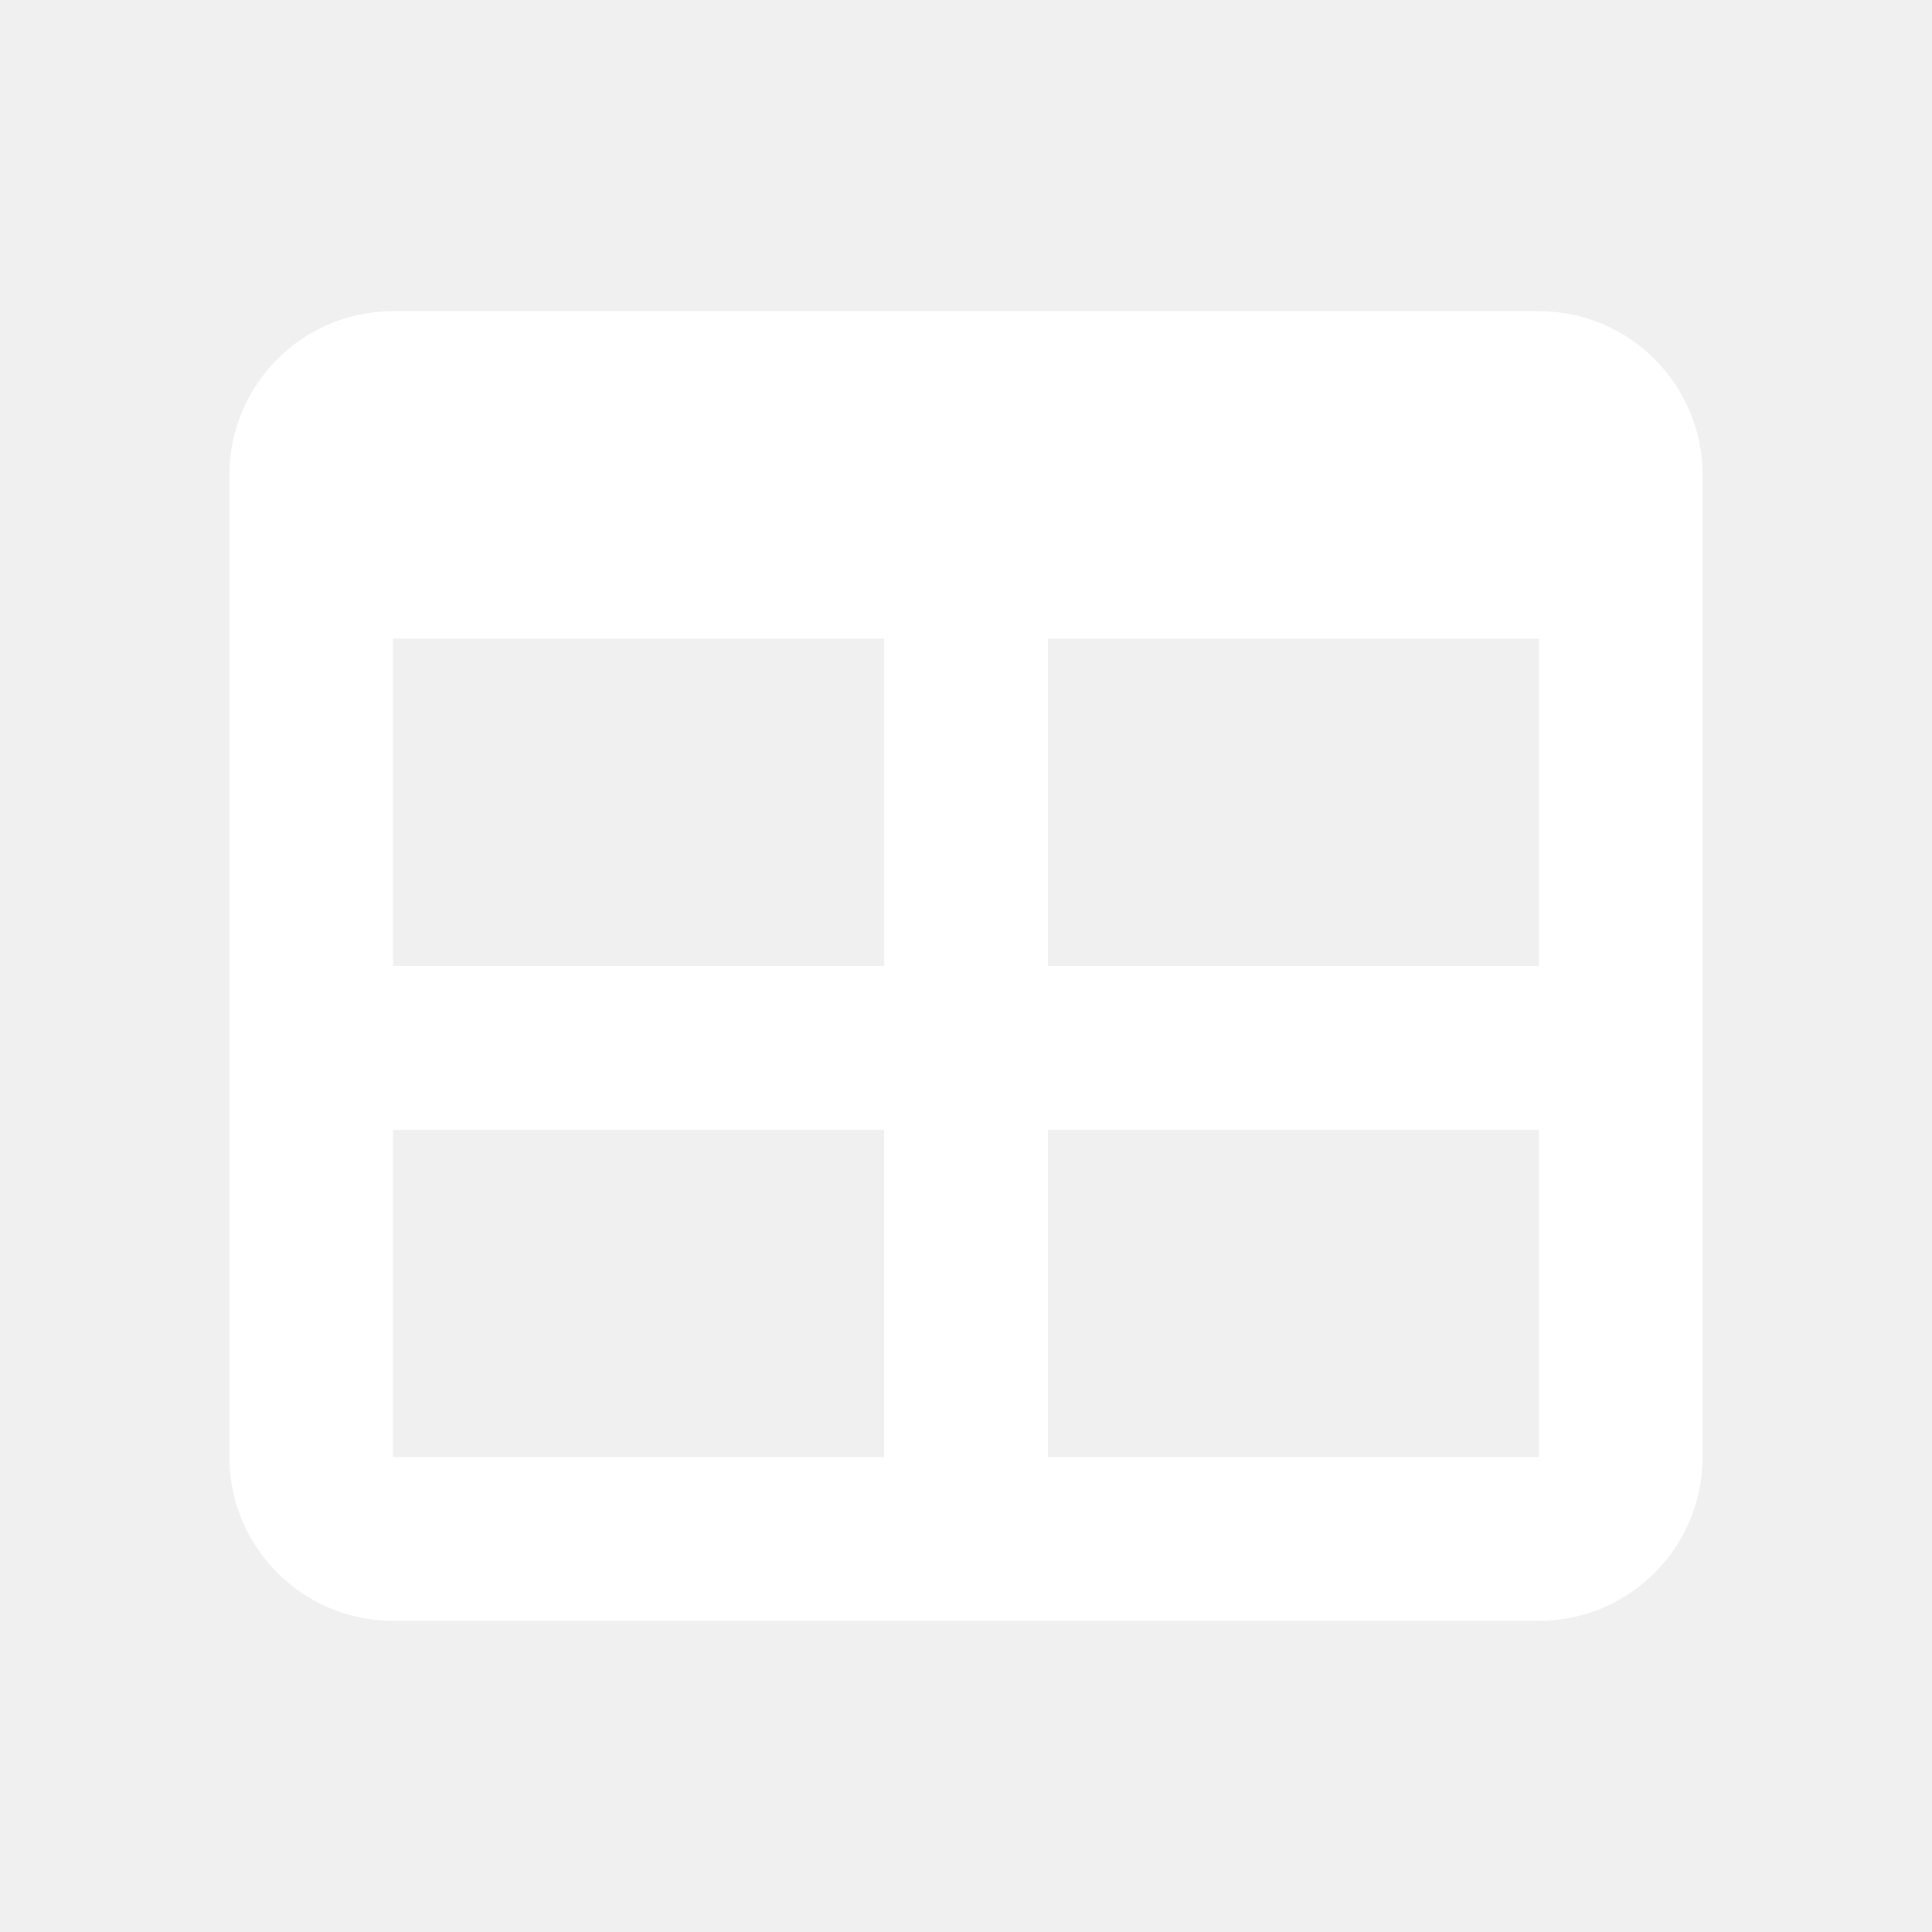
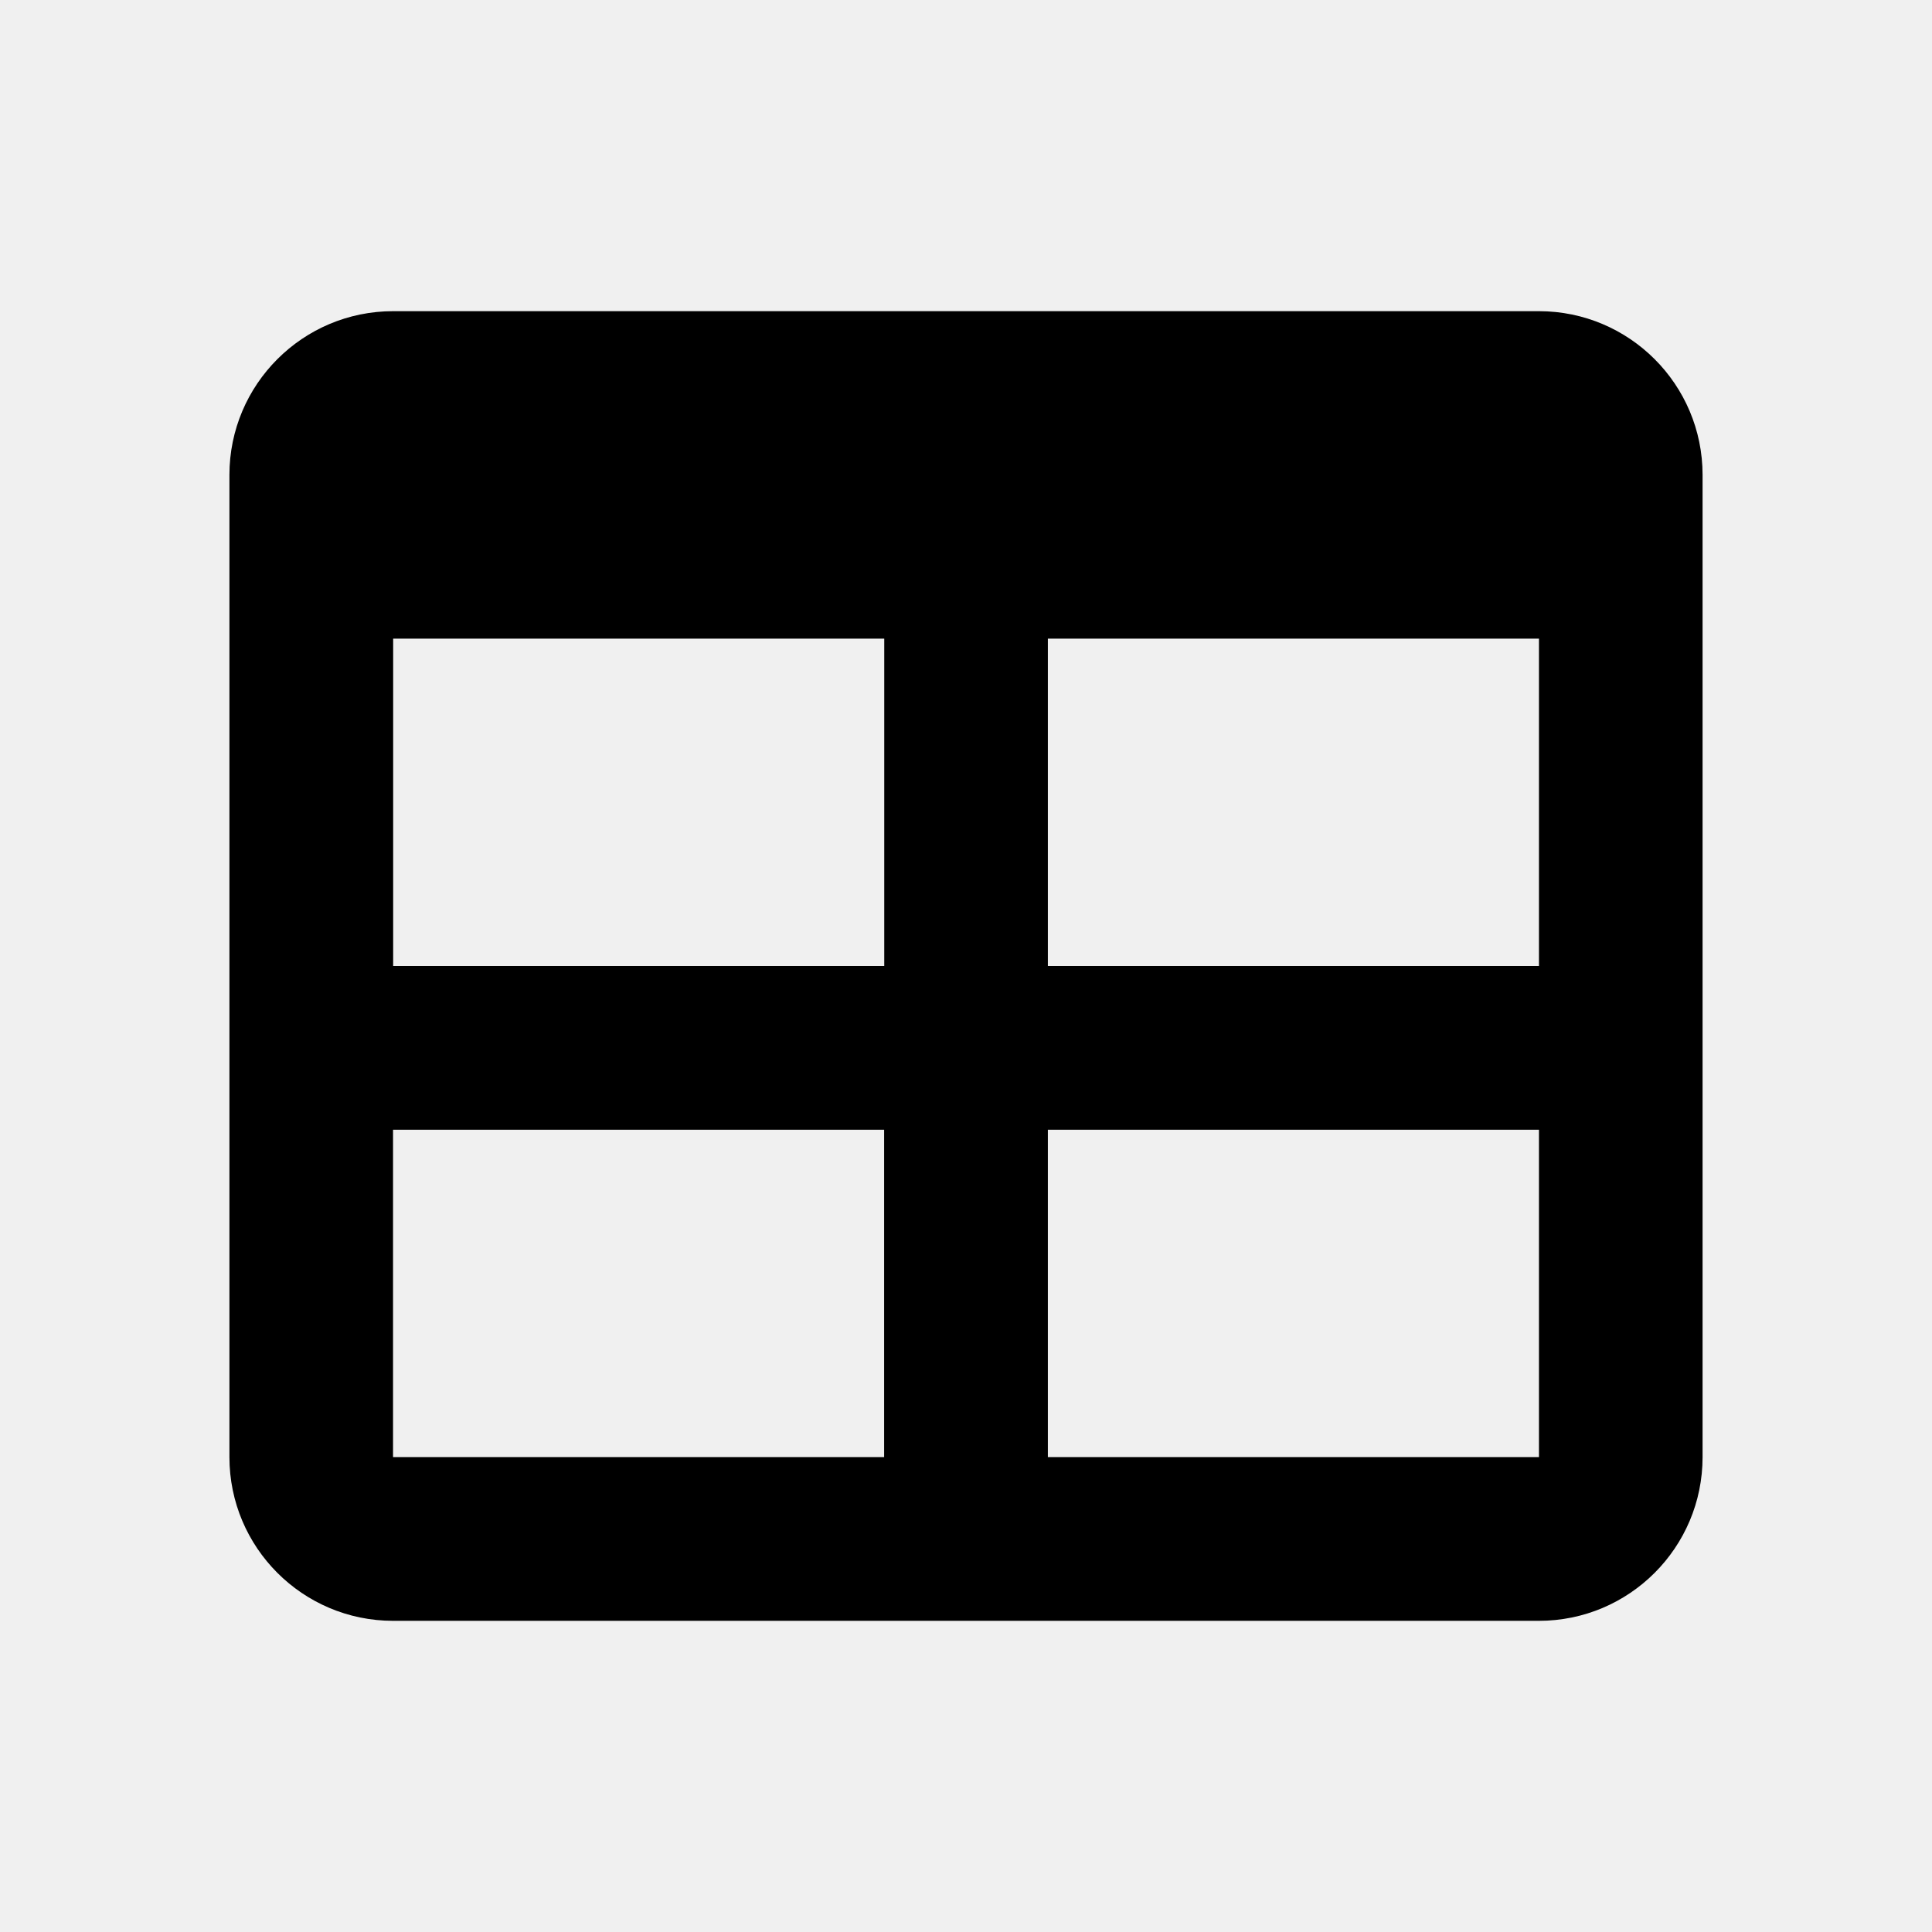
<svg xmlns="http://www.w3.org/2000/svg" width="16" height="16">
-   <path d="M3.255 2.577h9.49A1.356 1.356 0 0114.1 3.933v8.134a1.356 1.356 0 01-1.356 1.356h-9.49A1.356 1.356 0 011.9 12.067V3.933a1.356 1.356 0 011.356-1.356m0 2.712V8h4.067V5.289H3.255m5.423 0V8h4.067V5.289H8.678M3.255 9.356v2.711h4.067V9.356H3.255m5.423 0v2.711h4.067V9.356z" fill="#fff" />
+   <path fill="currentColor" d="M3.255 2.577h9.49A1.356 1.356 0 0114.1 3.933v8.134a1.356 1.356 0 01-1.356 1.356h-9.49A1.356 1.356 0 011.9 12.067V3.933a1.356 1.356 0 011.356-1.356m0 2.712V8h4.067V5.289H3.255m5.423 0V8h4.067V5.289H8.678M3.255 9.356v2.711h4.067V9.356H3.255m5.423 0v2.711h4.067V9.356z" />
</svg>
